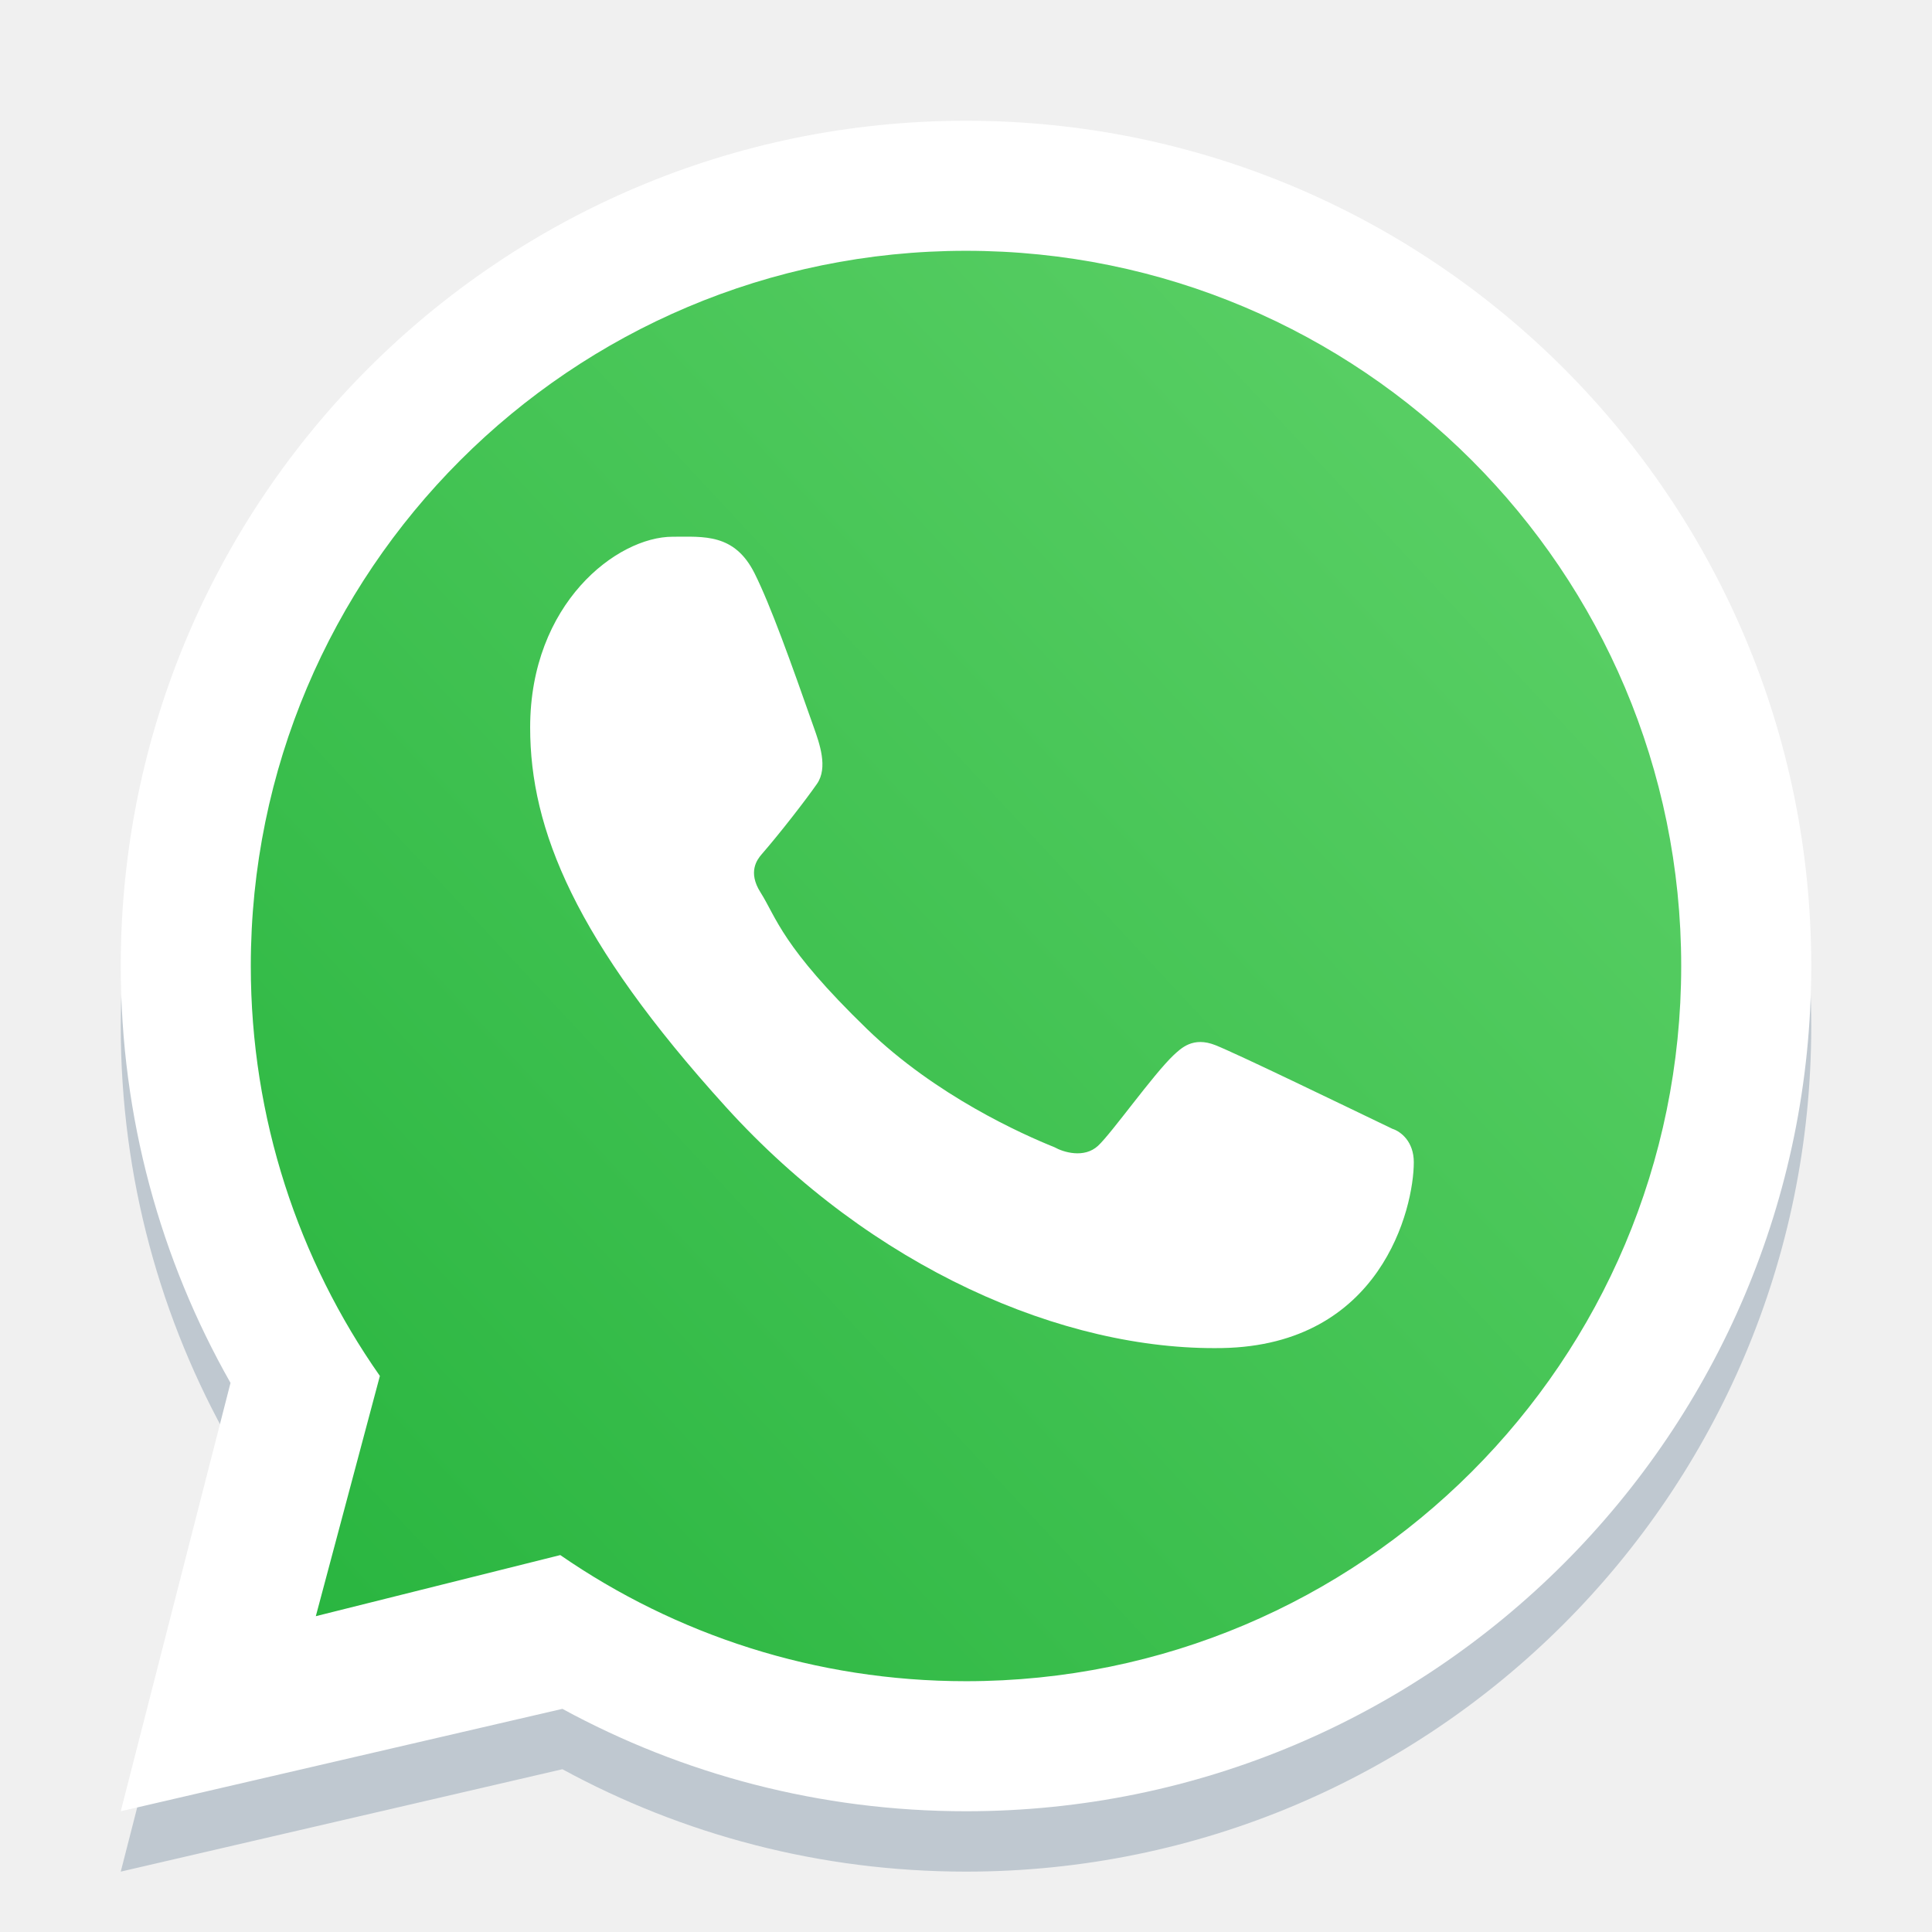
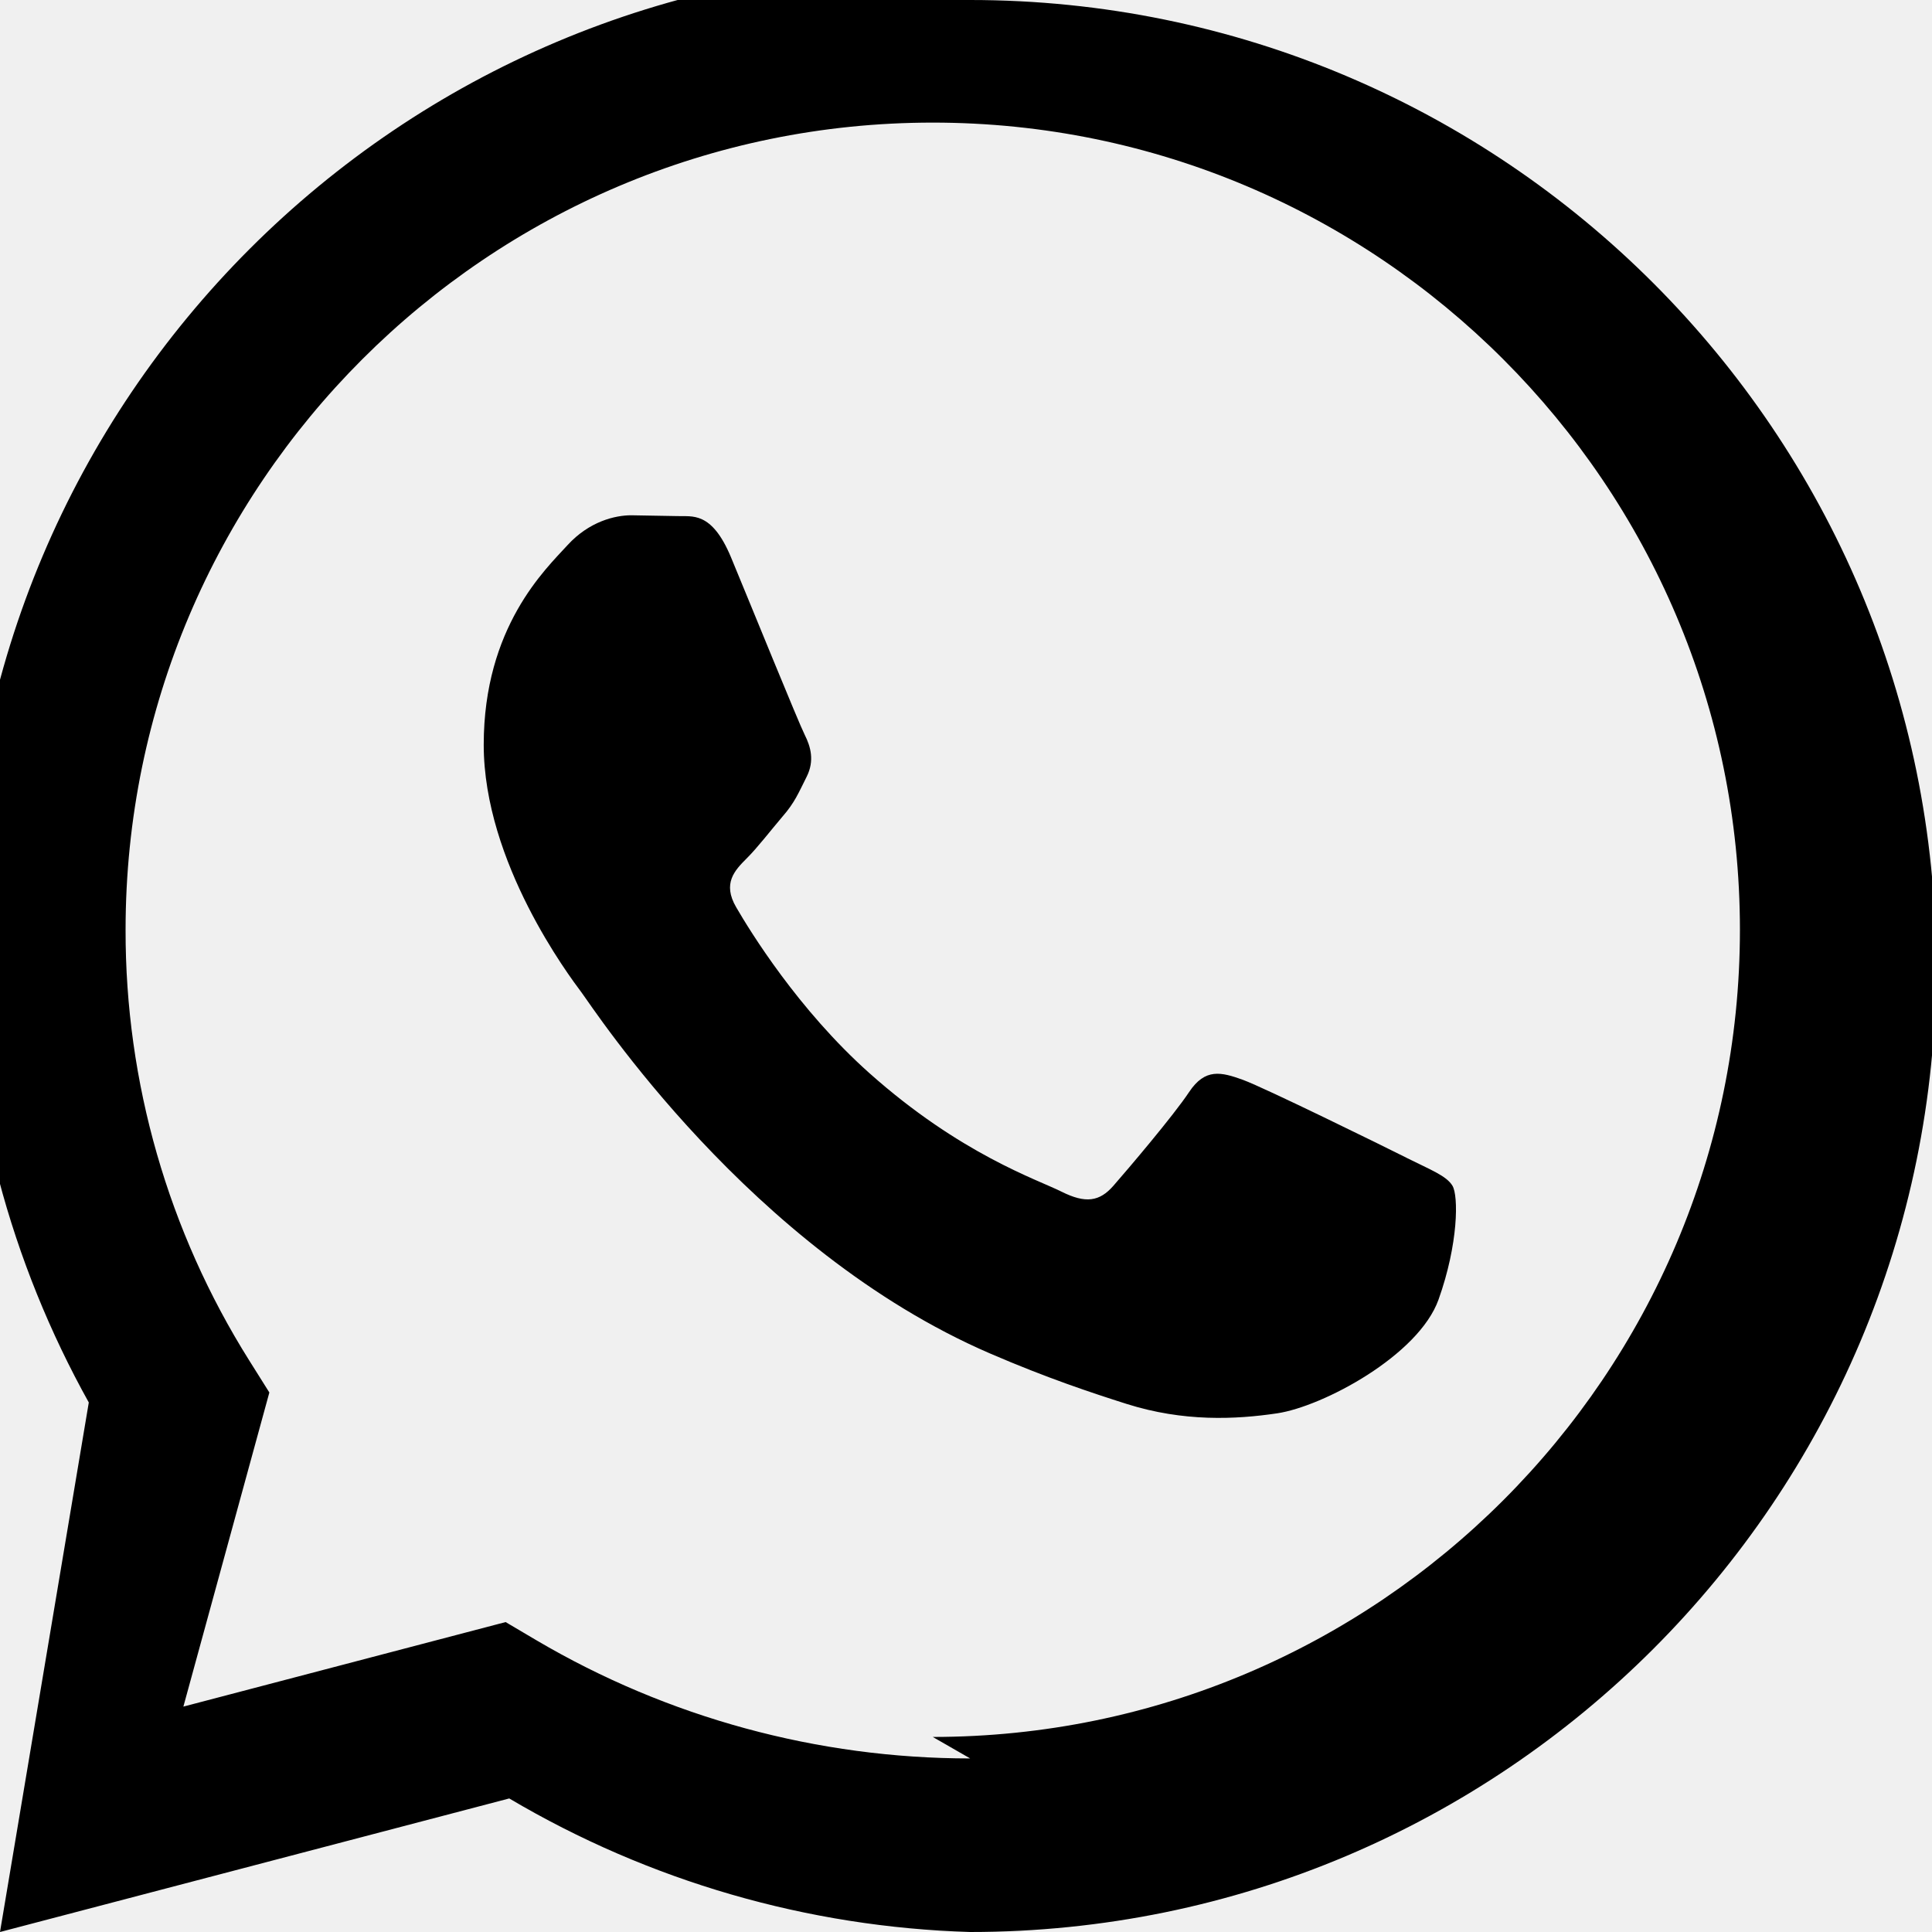
- <svg xmlns="http://www.w3.org/2000/svg" viewBox="0 0 32 32" fill="none">
-   <path fill-rule="evenodd" clip-rule="evenodd" d="M16 31C23.732 31 30 24.732 30 17C30 9.268 23.732 3 16 3C8.268 3 2 9.268 2 17C2 19.511 2.661 21.867 3.818 23.905L2 31L9.315 29.304C11.301 30.385 13.579 31 16 31ZM16 28.846C22.543 28.846 27.846 23.543 27.846 17C27.846 10.458 22.543 5.154 16 5.154C9.458 5.154 4.154 10.458 4.154 17C4.154 19.526 4.944 21.867 6.292 23.79L5.231 27.769L9.28 26.757C11.189 28.075 13.505 28.846 16 28.846Z" fill="#BFC8D0" />
-   <path d="M28 16C28 22.627 22.627 28 16 28C13.472 28 11.127 27.218 9.193 25.884L5.091 26.909L6.166 22.878C4.801 20.931 4 18.559 4 16C4 9.373 9.373 4 16 4C22.627 4 28 9.373 28 16Z" fill="url(#paint0_linear_87_7264)" />
-   <path fill-rule="evenodd" clip-rule="evenodd" d="M16 30C23.732 30 30 23.732 30 16C30 8.268 23.732 2 16 2C8.268 2 2 8.268 2 16C2 18.511 2.661 20.867 3.818 22.905L2 30L9.315 28.304C11.301 29.385 13.579 30 16 30ZM16 27.846C22.543 27.846 27.846 22.543 27.846 16C27.846 9.458 22.543 4.154 16 4.154C9.458 4.154 4.154 9.458 4.154 16C4.154 18.526 4.944 20.867 6.292 22.79L5.231 26.769L9.28 25.757C11.189 27.075 13.505 27.846 16 27.846Z" fill="white" />
-   <path d="M12.5 9.5C12.167 8.831 11.656 8.89 11.141 8.89C10.219 8.89 8.781 9.995 8.781 12.05C8.781 13.734 9.523 15.578 12.024 18.336C14.438 20.998 17.609 22.375 20.242 22.328C22.875 22.281 23.417 20.015 23.417 19.25C23.417 18.911 23.206 18.742 23.061 18.696C22.164 18.265 20.509 17.463 20.133 17.312C19.756 17.162 19.56 17.366 19.438 17.477C19.096 17.802 18.419 18.761 18.188 18.977C17.956 19.192 17.61 19.083 17.466 19.002C16.937 18.789 15.503 18.151 14.36 17.043C12.945 15.672 12.862 15.2 12.596 14.78C12.383 14.444 12.539 14.238 12.617 14.148C12.922 13.797 13.343 13.254 13.531 12.984C13.72 12.714 13.57 12.305 13.48 12.05C13.094 10.953 12.766 10.035 12.5 9.5Z" fill="white" />
-   <defs>
-     <linearGradient id="paint0_linear_87_7264" x1="26.5" y1="7" x2="4" y2="28" gradientUnits="userSpaceOnUse">
-       <stop stop-color="#5BD066" />
-       <stop offset="1" stop-color="#27B43E" />
-     </linearGradient>
-   </defs>
+ <svg xmlns="http://www.w3.org/2000/svg" viewBox="0 0 24 24" fill="currentColor">
+   <path d="M17.472 14.382c-.297-.149-1.758-.867-2.03-.967-.273-.099-.471-.148-.67.15-.197.297-.767.966-.94 1.164-.173.199-.347.223-.644.075-.297-.15-1.255-.463-2.39-1.475-.883-.788-1.48-1.761-1.653-2.059-.173-.297-.018-.458.13-.606.134-.133.298-.347.446-.521.151-.172.2-.296.3-.495.099-.198.05-.372-.025-.521-.075-.148-.669-1.611-.916-2.206-.242-.579-.487-.501-.669-.51l-.57-.01c-.197 0-.52.074-.792.372s-1.04 1.016-1.04 2.479 1.065 2.876 1.213 3.074c.149.198 2.095 3.2 5.076 4.487.709.306 1.263.489 1.694.626.712.226 1.36.194 1.872.118.571-.085 1.758-.719 2.006-1.413.248-.695.248-1.29.173-1.414-.074-.124-.272-.198-.57-.347m-5.421 7.461c-1.896 0-3.757-.508-5.385-1.466l-.386-.228-4.003 1.05 1.068-3.902-.25-.398a10.02 10.02 0 0 1-1.536-5.35c0-5.529 4.498-10.027 10.027-10.027s10.027 4.498 10.027 10.027c0 5.529-4.498 10.027-10.027 10.027m0-22c-6.627 0-12 5.373-12 12 0 2.119.55 4.11 1.516 5.845L0 24l6.326-1.659A11.94 11.94 0 0 0 12.051 24c6.627 0 12-5.373 12-12s-5.373-12-12-12" />
</svg>
